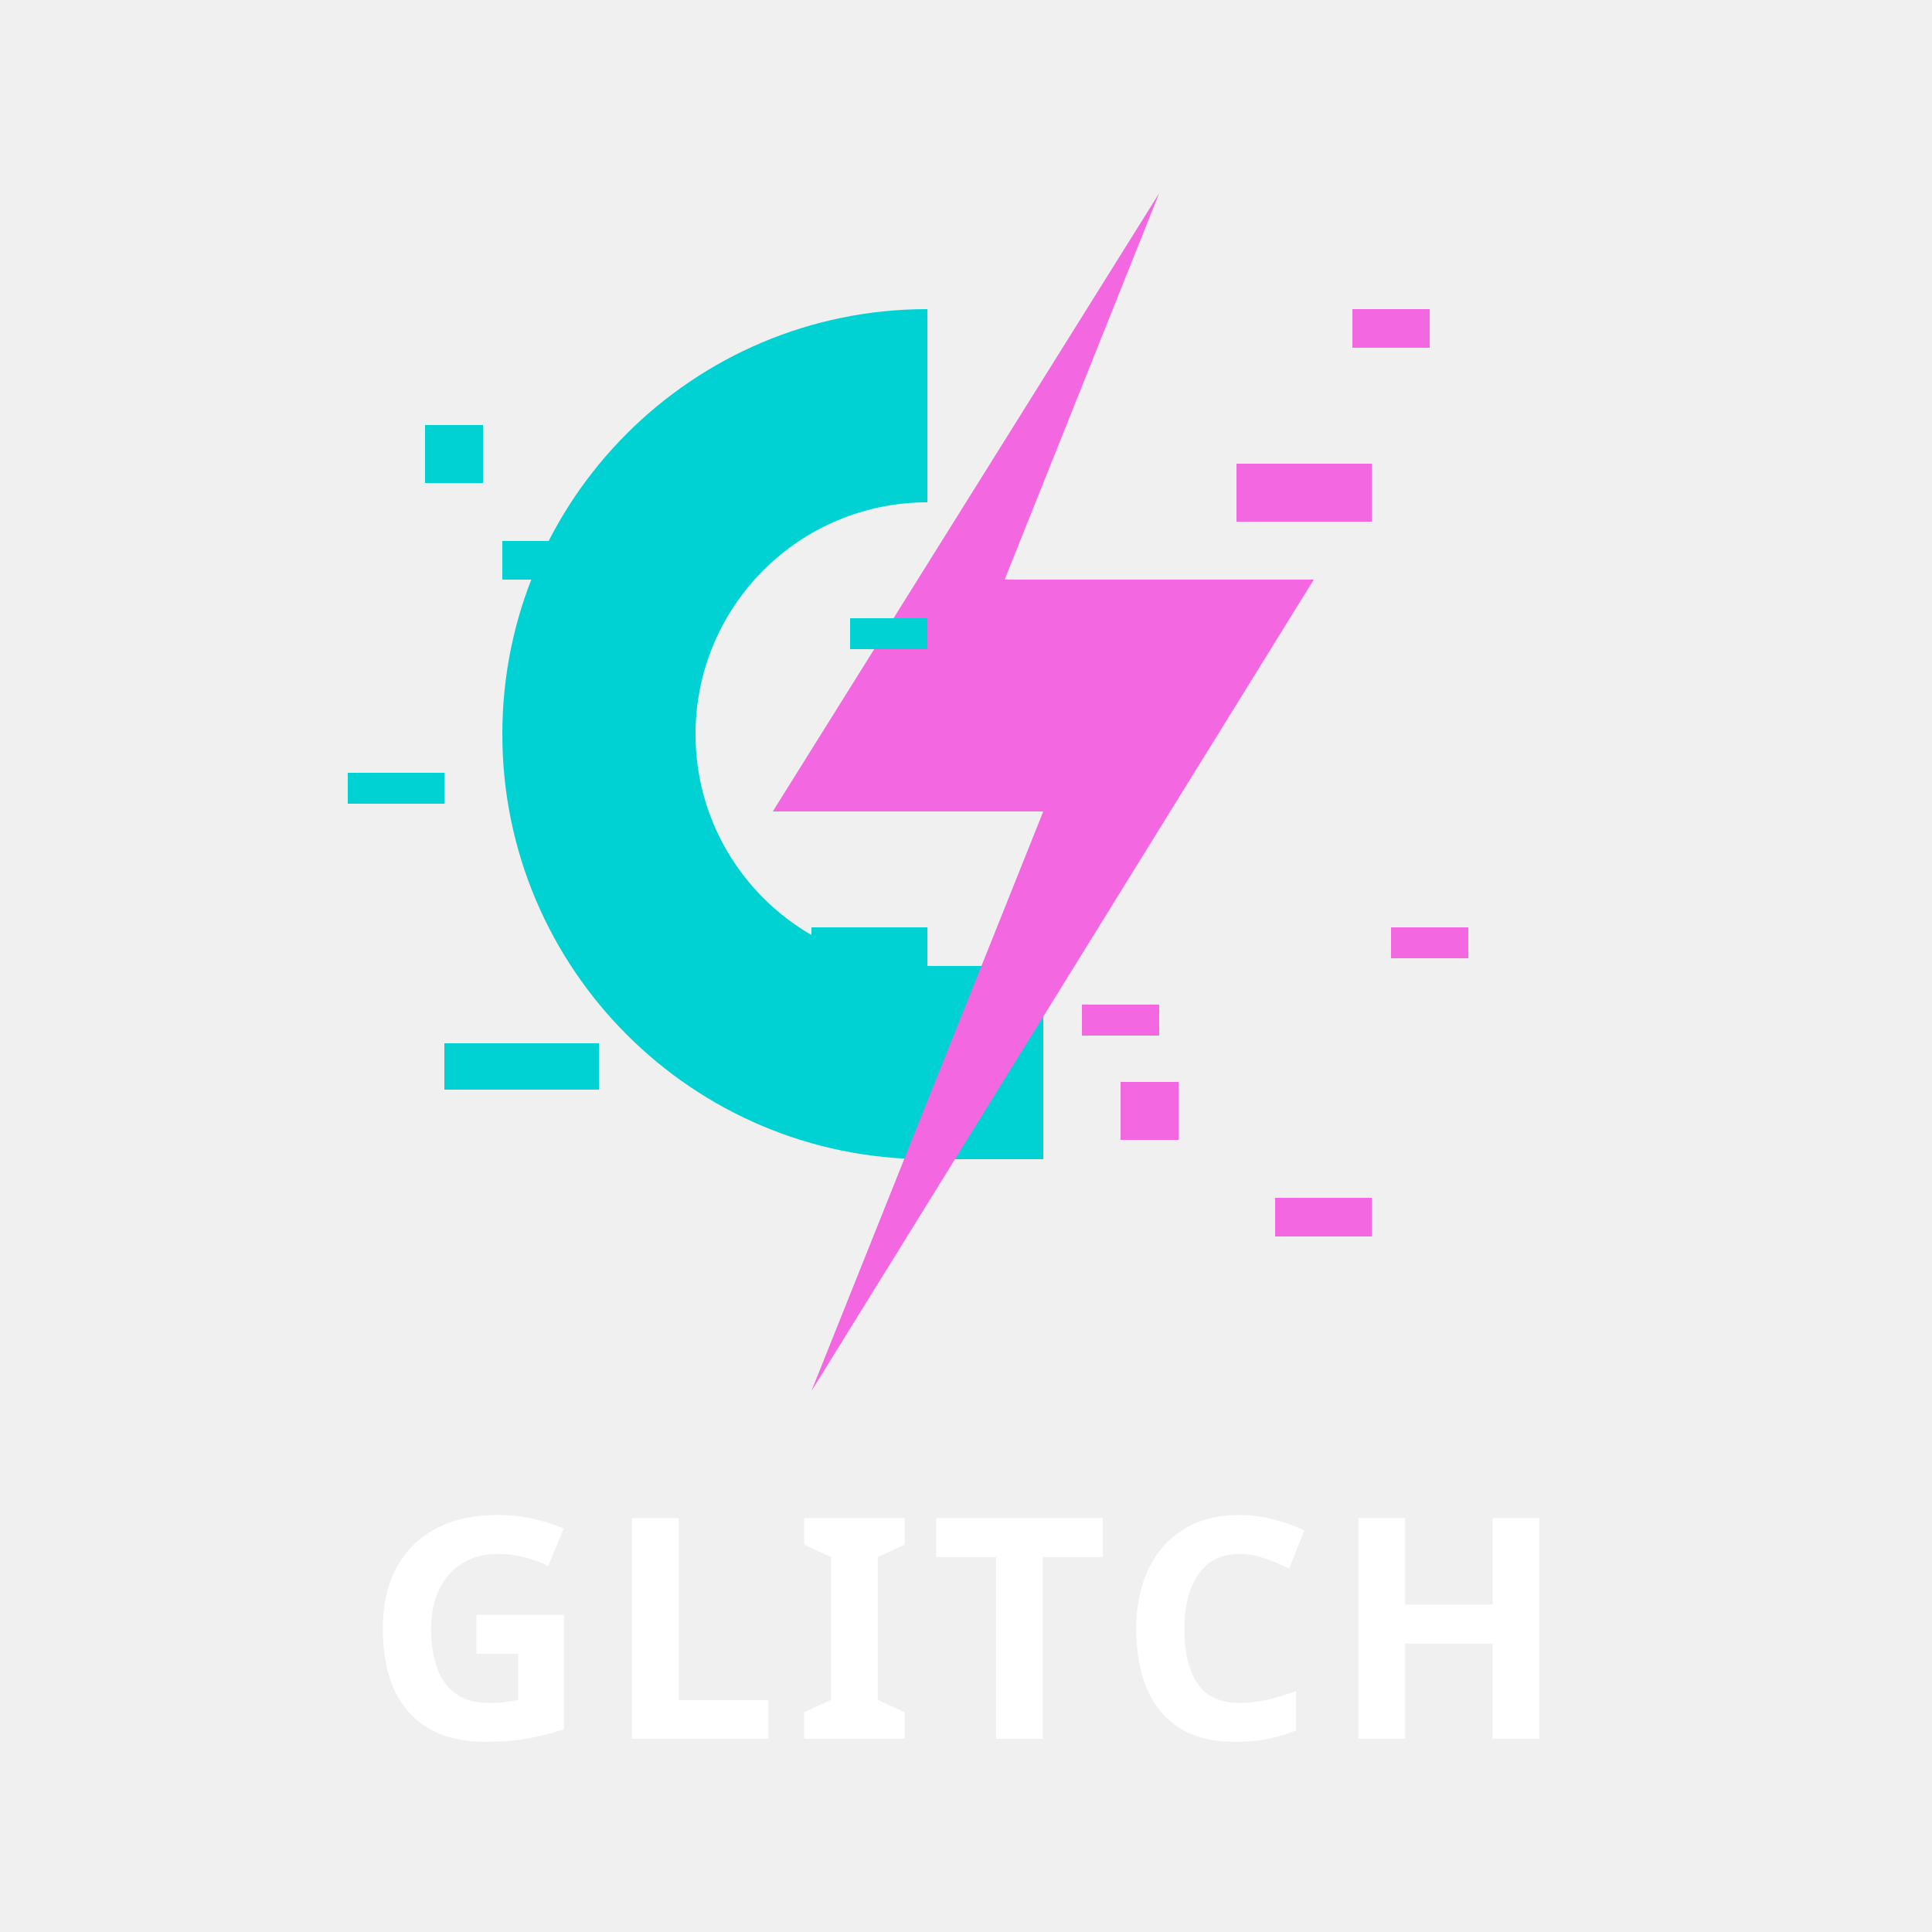
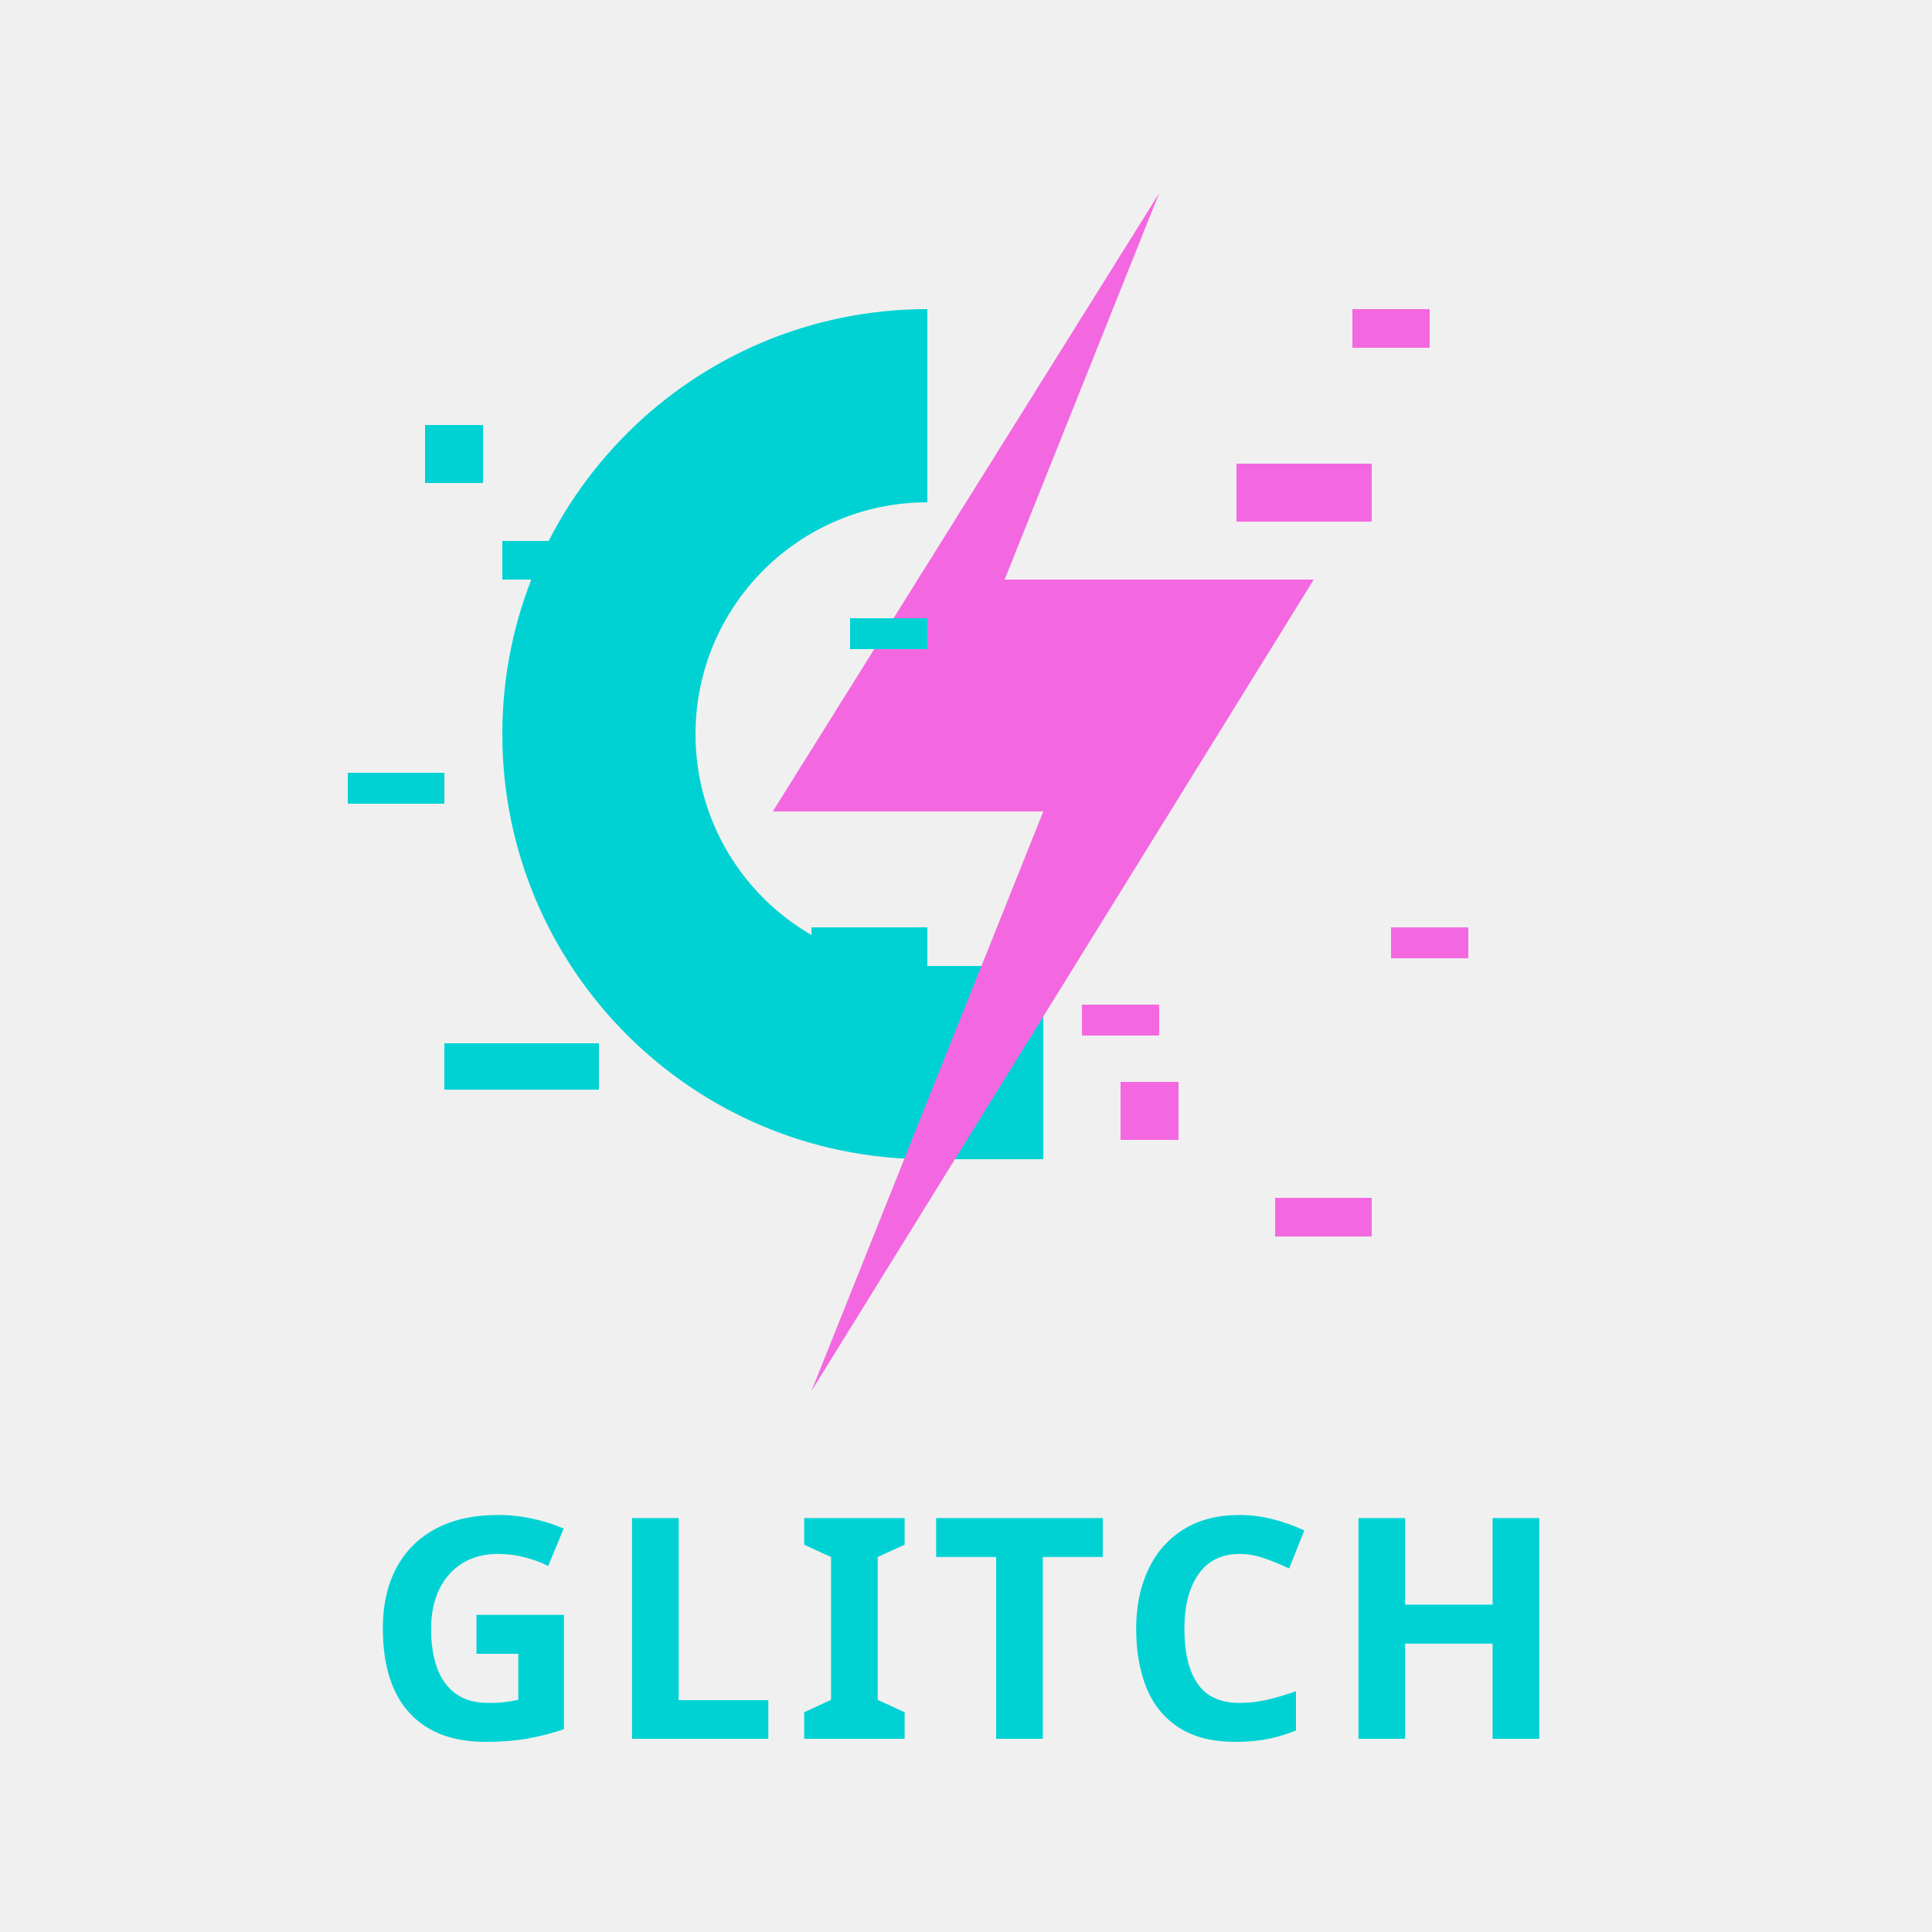
<svg xmlns="http://www.w3.org/2000/svg" viewBox="0 0 500 500" width="500" height="500">
  <defs>
    <style>
      .cyan { fill: #00d2d3; }
      .magenta { fill: #f368e0; }
-       .dark { fill: #ffffff; }
+       .dark { fill: #00d2d3; }
      .text { 
        font-family: 'Segoe UI', -apple-system, sans-serif; 
        font-weight: 900; 
        font-size: 80px; 
        letter-spacing: 4px; 
      }
    </style>
  </defs>
  <path class="cyan" d="M 240 80             A 110 110 0 0 0 240 300             L 270 300             L 270 250             L 240 250             A 60 60 0 0 1 240 130             L 240 80 Z" />
  <polygon class="magenta" points="300,50 200,210 270,210 210,360 340,150 260,150" />
  <rect class="cyan" x="110" y="110" width="15" height="15" />
  <rect class="cyan" x="130" y="140" width="30" height="10" />
  <rect class="cyan" x="90" y="200" width="25" height="8" />
  <rect class="cyan" x="140" y="220" width="10" height="10" />
  <rect class="cyan" x="115" y="270" width="40" height="12" />
  <rect class="cyan" x="220" y="160" width="20" height="8" />
  <rect class="cyan" x="210" y="240" width="30" height="10" />
  <rect class="magenta" x="350" y="80" width="20" height="10" />
  <rect class="magenta" x="320" y="120" width="35" height="15" />
  <rect class="magenta" x="360" y="240" width="20" height="8" />
  <rect class="magenta" x="290" y="280" width="15" height="15" />
  <rect class="magenta" x="330" y="310" width="25" height="10" />
  <rect class="magenta" x="260" y="180" width="30" height="10" />
  <rect class="magenta" x="280" y="260" width="20" height="8" />
  <text x="250" y="450" class="dark text" text-anchor="middle">GLITCH</text>
</svg>
